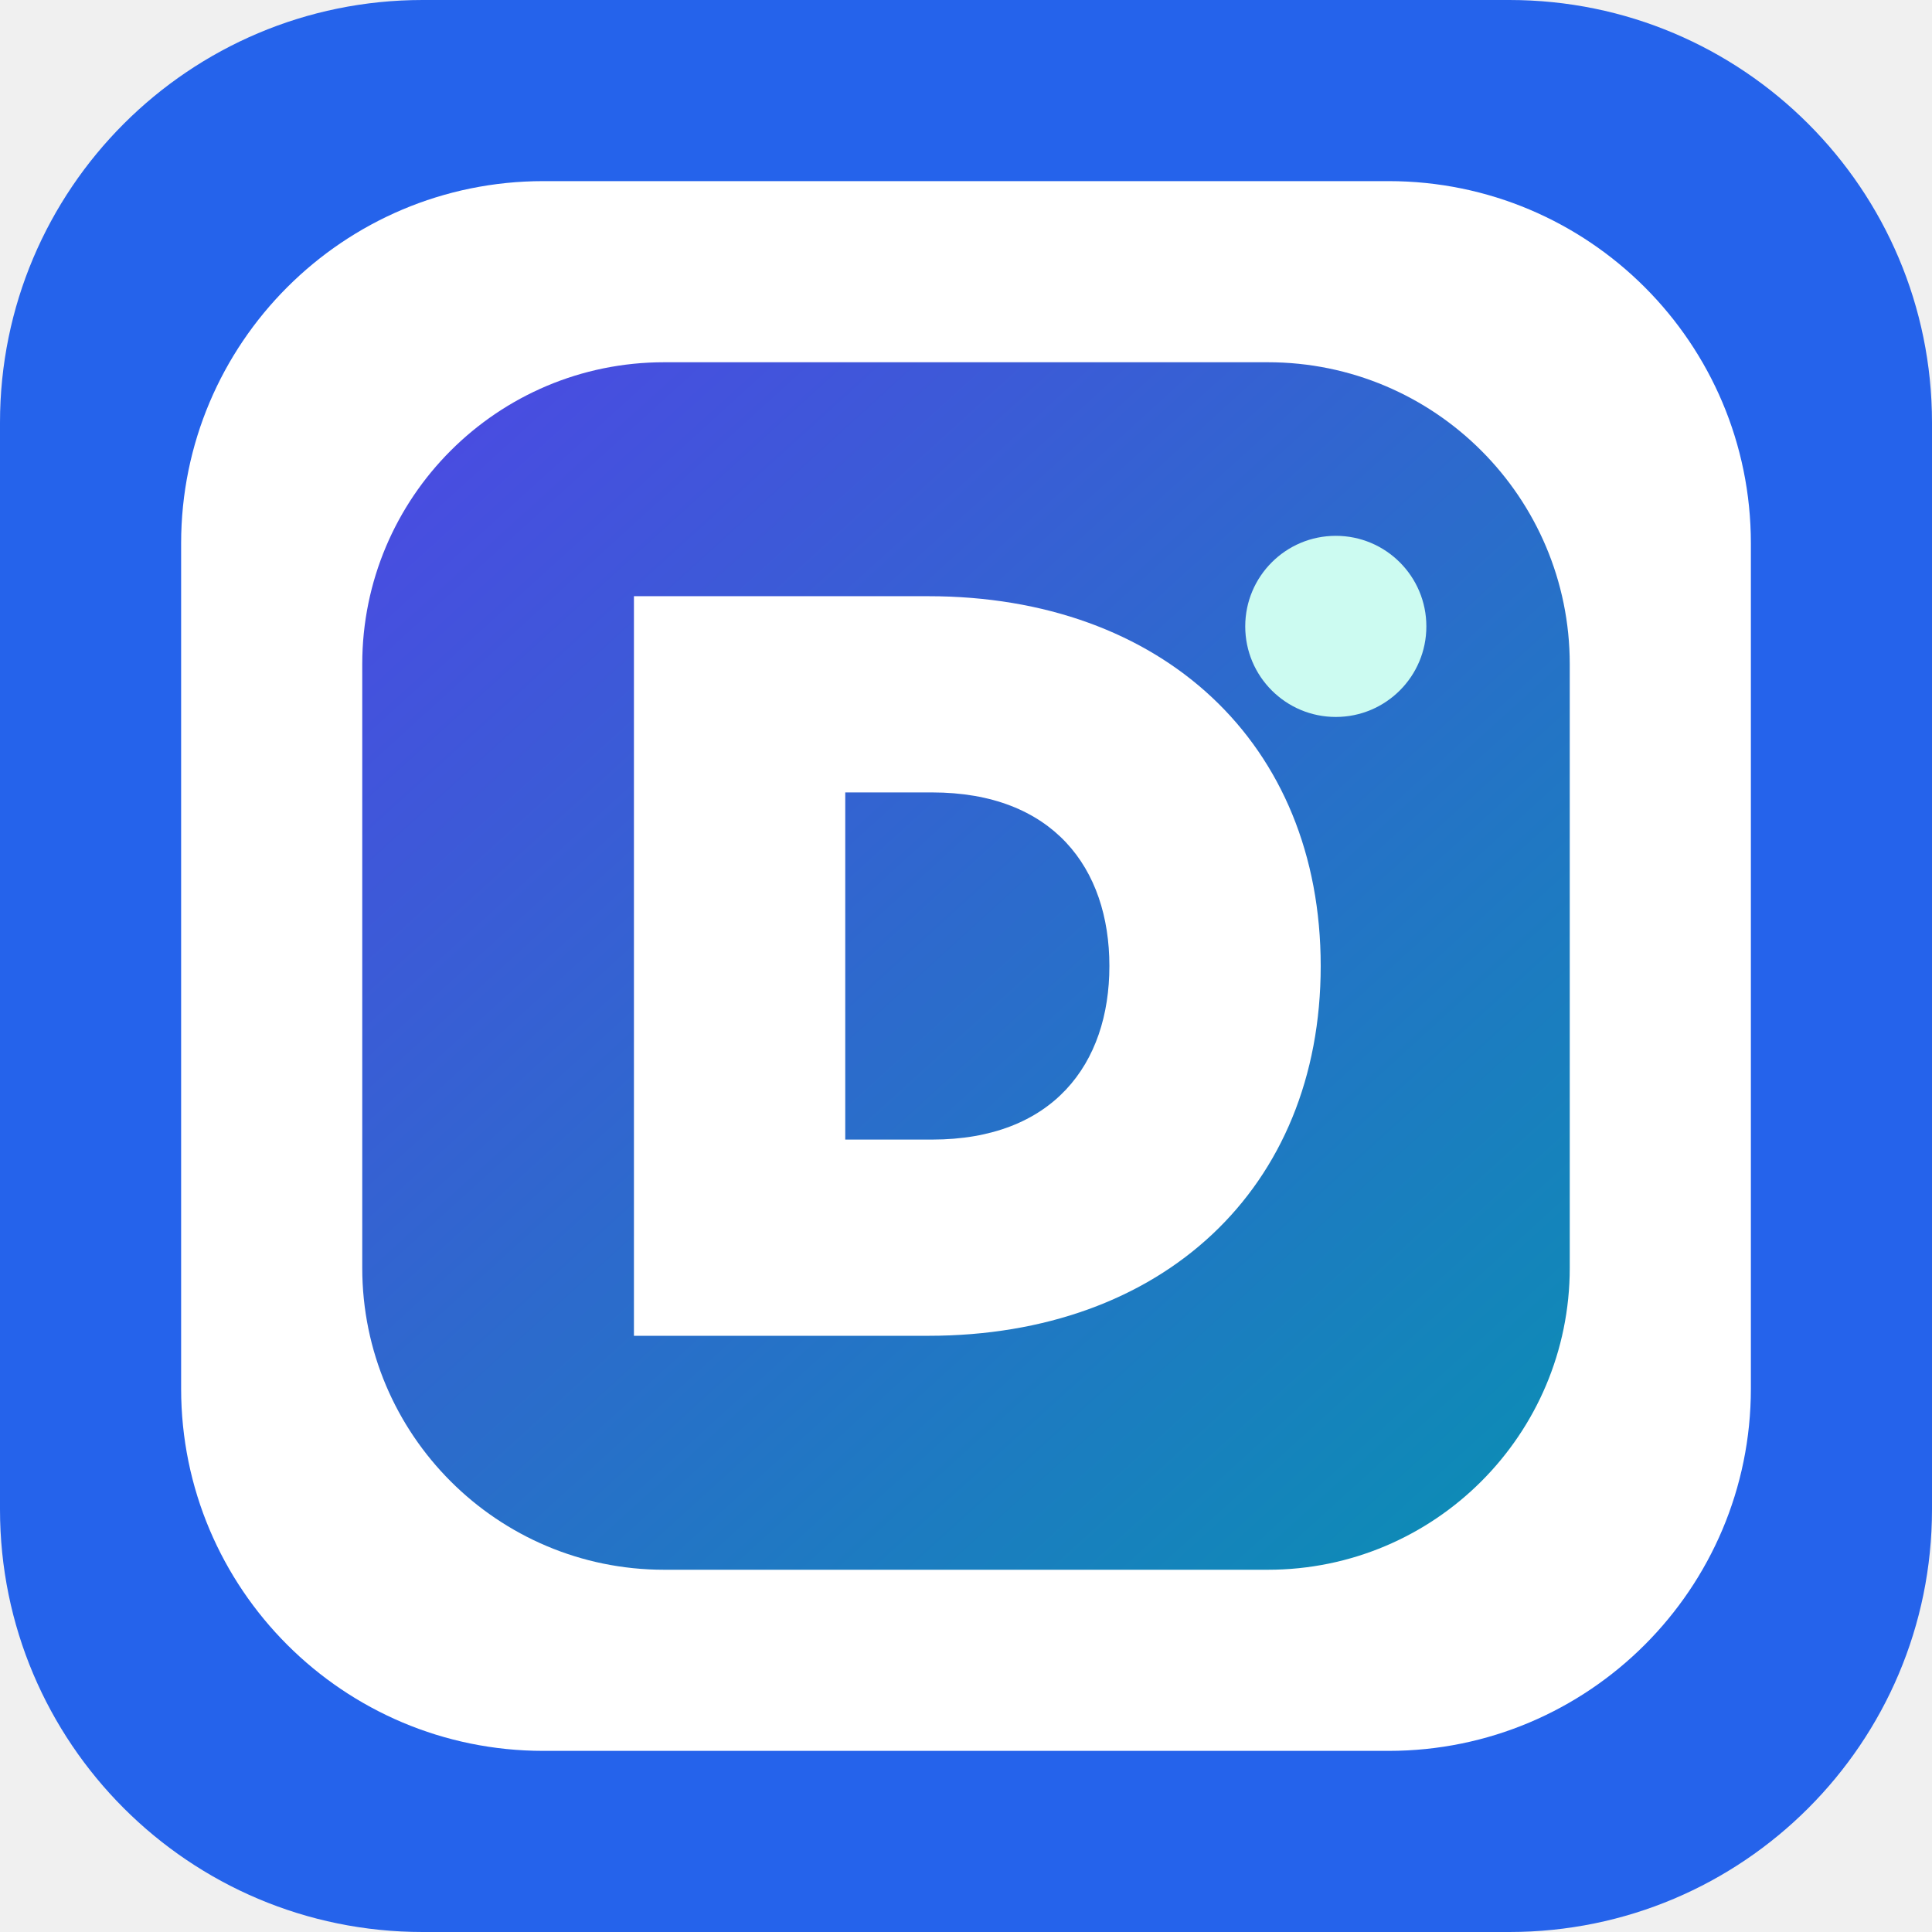
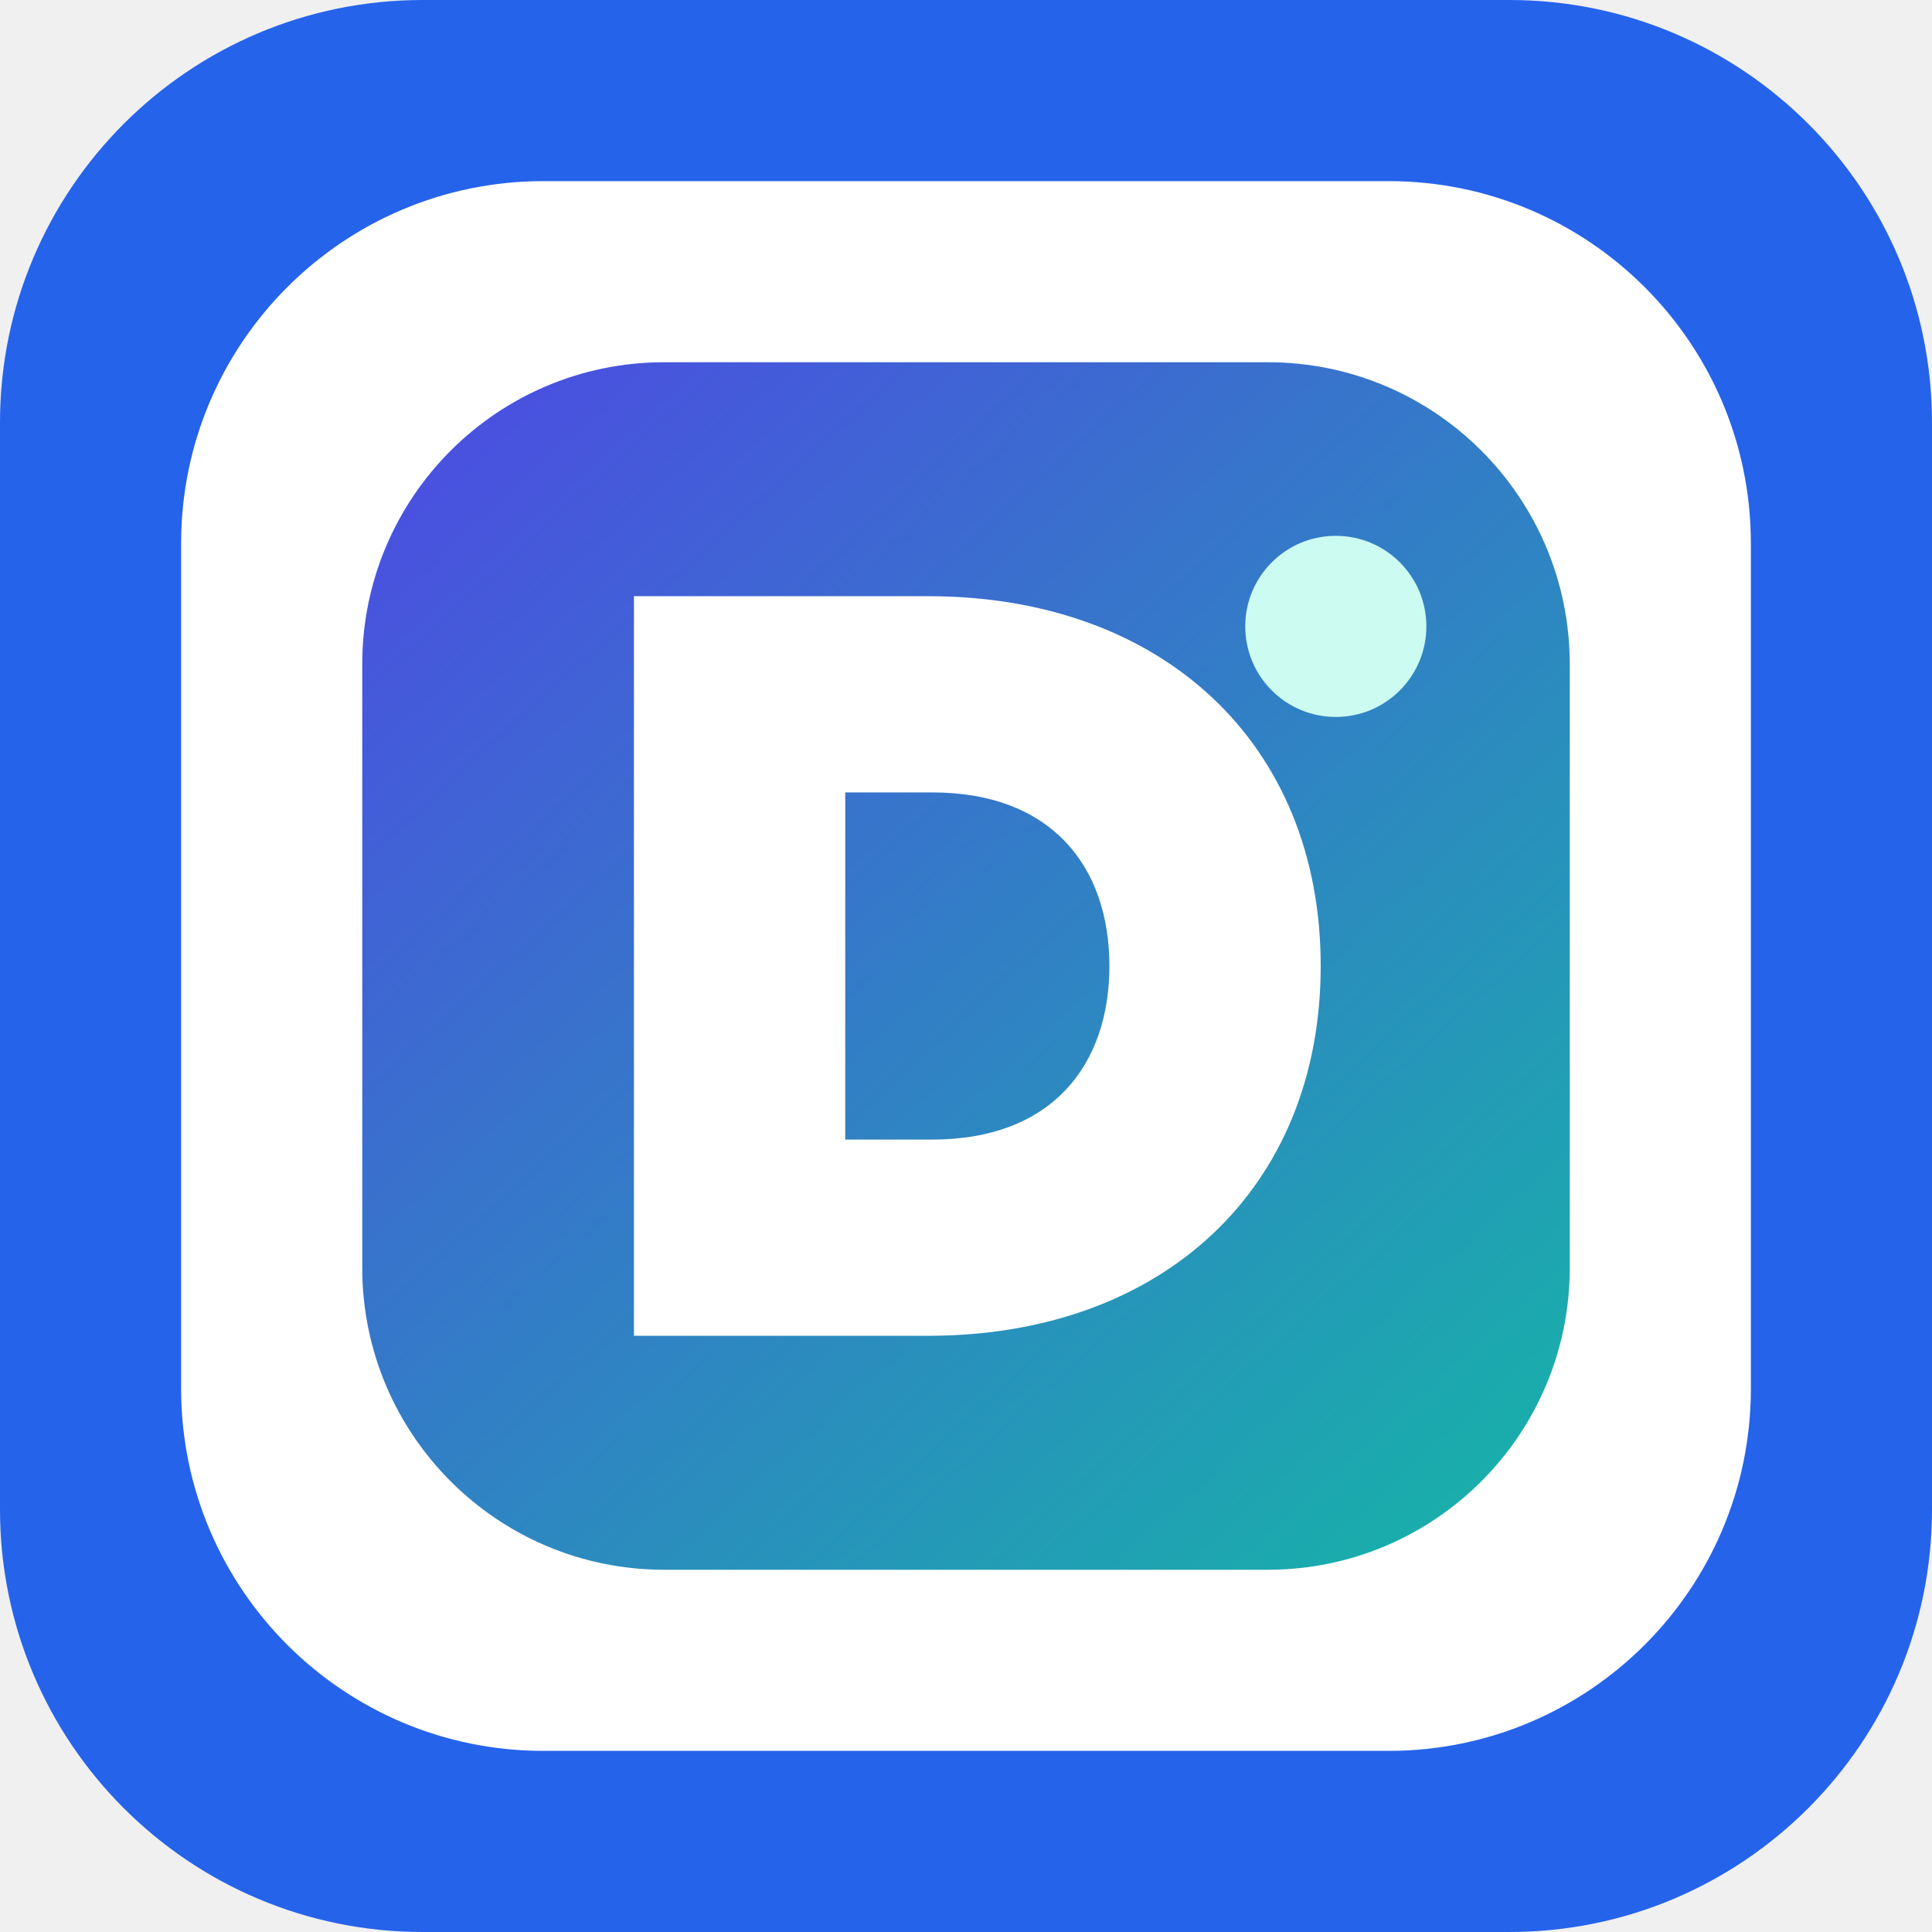
<svg xmlns="http://www.w3.org/2000/svg" viewBox="0 0 512 512" role="img" aria-labelledby="title">
  <defs>
    <linearGradient id="decisionate-logo-gradient" x1="96" y1="80" x2="416" y2="432" gradientUnits="userSpaceOnUse">
      <stop stop-color="#4f46e5" />
-       <stop offset="1" stop-color="#0891b2" />
+       <stop offset="1" stop-color="#14b8a6" />
    </linearGradient>
  </defs>
-   <rect width="512" height="512" rx="112" fill="#2563EB" />
+   <rect width="512" height="512" rx="112" fill="#2563eb" />
  <rect x="48" y="48" width="416" height="416" rx="96" fill="#ffffff" />
  <rect x="96" y="96" width="320" height="320" rx="80" fill="url(#decisionate-logo-gradient)" />
  <path d="M168 354V158h78c62 0 104 39 104 98s-42 98-104 98h-78Zm56-52h23c32 0 47-20 47-46s-15-46-47-46h-23v92Z" fill="#fff" />
  <circle cx="354" cy="166" r="24" fill="#ccfbf1" />
</svg>
